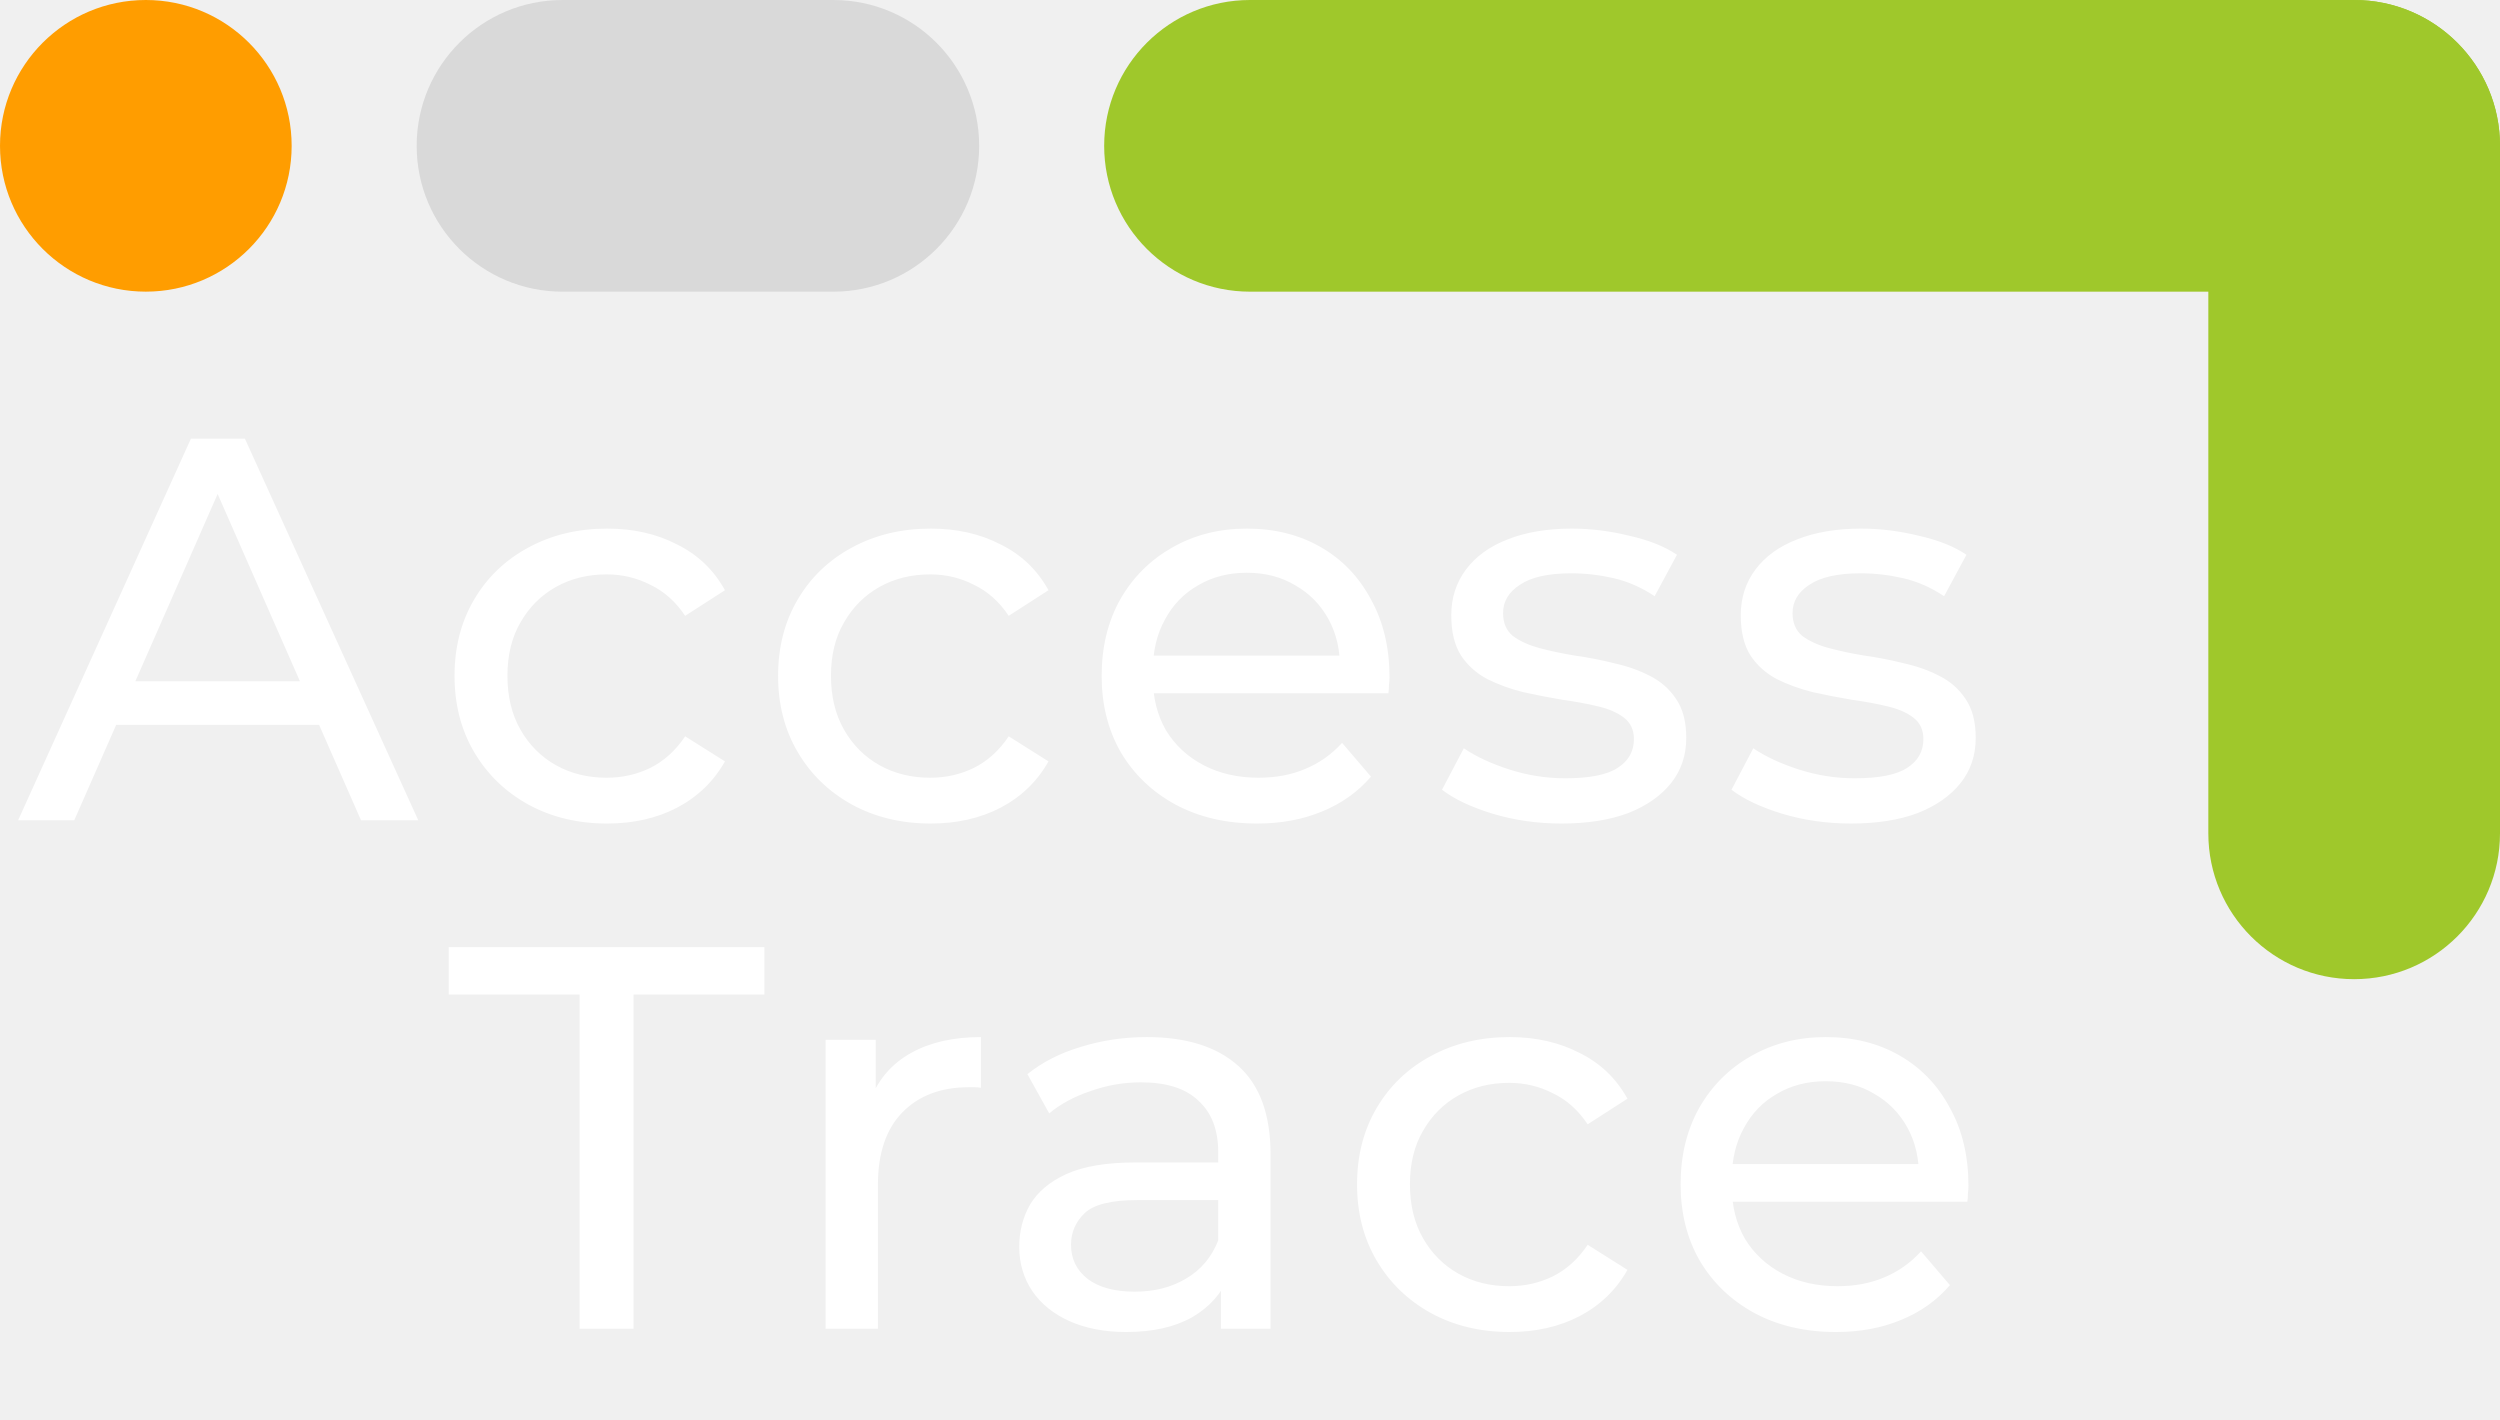
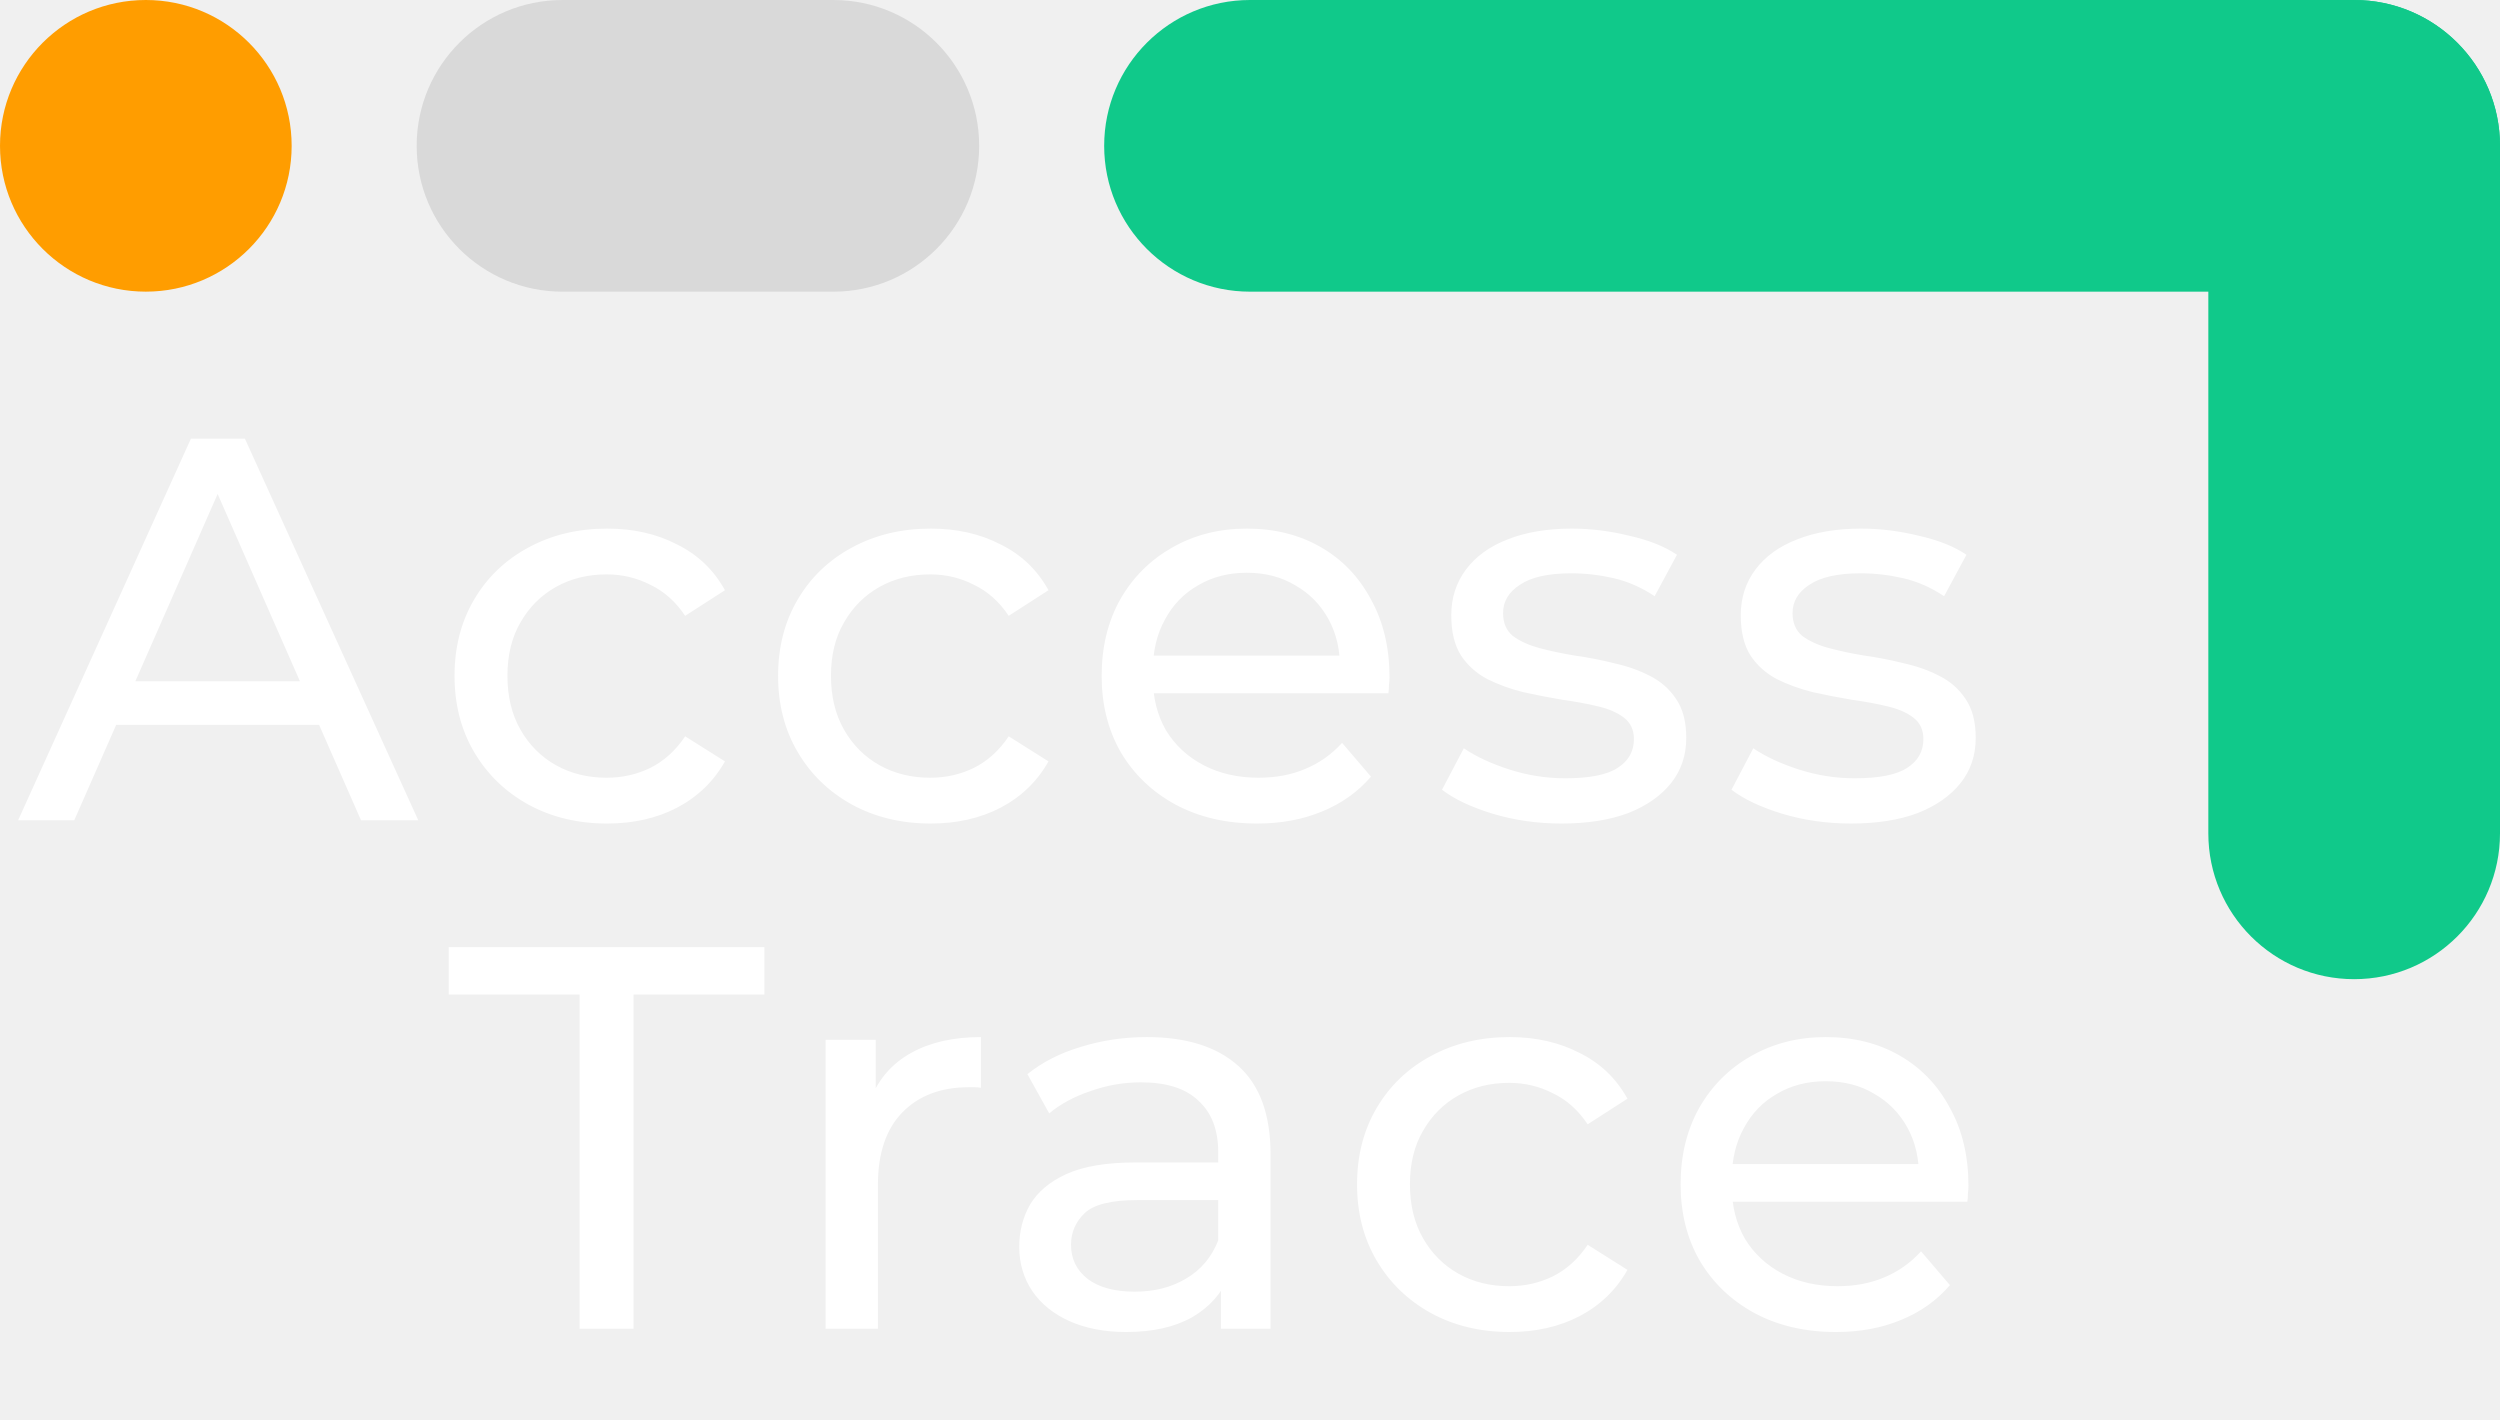
<svg xmlns="http://www.w3.org/2000/svg" width="118" height="67" viewBox="0 0 118 67" fill="none">
-   <rect x="52.117" width="65.883" height="13.767" rx="6.883" fill="#9FC82B" />
-   <rect x="118" width="46.217" height="13.767" rx="6.883" transform="rotate(90 118 0)" fill="#9FC82B" />
+   <rect x="52.117" width="65.883" height="13.767" rx="6.883" fill="#10C98A" />
+   <rect x="118" width="46.217" height="13.767" rx="6.883" transform="rotate(90 118 0)" fill="#10C98A" />
  <rect x="46.217" width="13.767" height="26.55" rx="6.883" transform="rotate(90 46.2167 0)" fill="#D9D9D9" />
  <circle cx="6.883" cy="6.883" r="6.883" fill="#FF9D00" />
  <path d="M0.855 38.717L9.012 20.704H11.559L19.742 38.717H17.04L9.758 22.145H10.787L3.505 38.717H0.855ZM4.329 34.214L5.023 32.155H15.162L15.908 34.214H4.329ZM28.66 38.871C27.27 38.871 26.026 38.571 24.928 37.97C23.848 37.37 22.998 36.547 22.381 35.5C21.763 34.454 21.454 33.253 21.454 31.898C21.454 30.542 21.763 29.341 22.381 28.295C22.998 27.248 23.848 26.434 24.928 25.85C26.026 25.25 27.27 24.95 28.66 24.95C29.895 24.95 30.993 25.198 31.953 25.696C32.931 26.176 33.686 26.897 34.218 27.858L32.339 29.067C31.893 28.398 31.344 27.909 30.692 27.6C30.058 27.274 29.372 27.111 28.634 27.111C27.742 27.111 26.944 27.309 26.241 27.703C25.537 28.098 24.98 28.655 24.568 29.376C24.157 30.079 23.951 30.92 23.951 31.898C23.951 32.875 24.157 33.725 24.568 34.445C24.98 35.166 25.537 35.723 26.241 36.118C26.944 36.512 27.742 36.709 28.634 36.709C29.372 36.709 30.058 36.555 30.692 36.246C31.344 35.92 31.893 35.423 32.339 34.754L34.218 35.938C33.686 36.881 32.931 37.61 31.953 38.125C30.993 38.622 29.895 38.871 28.66 38.871ZM43.931 38.871C42.542 38.871 41.298 38.571 40.2 37.97C39.119 37.37 38.27 36.547 37.653 35.5C37.035 34.454 36.726 33.253 36.726 31.898C36.726 30.542 37.035 29.341 37.653 28.295C38.27 27.248 39.119 26.434 40.2 25.85C41.298 25.25 42.542 24.95 43.931 24.95C45.166 24.95 46.264 25.198 47.225 25.696C48.203 26.176 48.958 26.897 49.489 27.858L47.611 29.067C47.165 28.398 46.616 27.909 45.964 27.6C45.329 27.274 44.643 27.111 43.906 27.111C43.014 27.111 42.216 27.309 41.513 27.703C40.809 28.098 40.252 28.655 39.84 29.376C39.428 30.079 39.222 30.92 39.222 31.898C39.222 32.875 39.428 33.725 39.84 34.445C40.252 35.166 40.809 35.723 41.513 36.118C42.216 36.512 43.014 36.709 43.906 36.709C44.643 36.709 45.329 36.555 45.964 36.246C46.616 35.92 47.165 35.423 47.611 34.754L49.489 35.938C48.958 36.881 48.203 37.61 47.225 38.125C46.264 38.622 45.166 38.871 43.931 38.871ZM59.332 38.871C57.873 38.871 56.587 38.571 55.472 37.97C54.374 37.37 53.516 36.547 52.898 35.5C52.298 34.454 51.998 33.253 51.998 31.898C51.998 30.542 52.289 29.341 52.873 28.295C53.473 27.248 54.288 26.434 55.317 25.85C56.364 25.25 57.539 24.95 58.843 24.95C60.164 24.95 61.33 25.241 62.342 25.825C63.355 26.408 64.144 27.231 64.71 28.295C65.293 29.341 65.585 30.568 65.585 31.975C65.585 32.078 65.576 32.198 65.559 32.335C65.559 32.472 65.55 32.601 65.533 32.721H53.928V30.945H64.246L63.243 31.563C63.26 30.688 63.08 29.908 62.703 29.221C62.325 28.535 61.802 28.003 61.133 27.626C60.481 27.231 59.718 27.034 58.843 27.034C57.985 27.034 57.222 27.231 56.553 27.626C55.883 28.003 55.36 28.544 54.983 29.247C54.605 29.933 54.417 30.722 54.417 31.614V32.026C54.417 32.935 54.623 33.75 55.034 34.471C55.463 35.174 56.055 35.723 56.81 36.118C57.565 36.512 58.431 36.709 59.409 36.709C60.215 36.709 60.944 36.572 61.596 36.298C62.265 36.023 62.848 35.612 63.346 35.063L64.71 36.658C64.092 37.379 63.32 37.928 62.394 38.305C61.485 38.682 60.464 38.871 59.332 38.871ZM73.698 38.871C72.566 38.871 71.485 38.717 70.456 38.408C69.444 38.099 68.646 37.722 68.063 37.276L69.092 35.32C69.675 35.715 70.396 36.049 71.254 36.324C72.111 36.598 72.986 36.735 73.878 36.735C75.028 36.735 75.851 36.572 76.349 36.246C76.863 35.92 77.121 35.466 77.121 34.883C77.121 34.454 76.966 34.119 76.657 33.879C76.349 33.639 75.937 33.459 75.422 33.339C74.925 33.218 74.367 33.116 73.75 33.03C73.132 32.927 72.514 32.807 71.897 32.669C71.279 32.515 70.713 32.309 70.199 32.052C69.684 31.777 69.272 31.409 68.963 30.945C68.655 30.465 68.5 29.83 68.5 29.041C68.5 28.218 68.732 27.497 69.195 26.88C69.658 26.262 70.31 25.79 71.151 25.464C72.008 25.121 73.021 24.95 74.187 24.95C75.079 24.95 75.98 25.061 76.889 25.284C77.815 25.49 78.57 25.79 79.153 26.185L78.099 28.141C77.481 27.729 76.838 27.446 76.169 27.291C75.499 27.137 74.831 27.06 74.161 27.06C73.081 27.06 72.274 27.24 71.743 27.6C71.211 27.943 70.945 28.389 70.945 28.938C70.945 29.401 71.099 29.762 71.408 30.019C71.734 30.259 72.146 30.448 72.643 30.585C73.158 30.722 73.724 30.843 74.341 30.945C74.959 31.031 75.577 31.151 76.194 31.306C76.812 31.443 77.369 31.64 77.867 31.898C78.382 32.155 78.793 32.515 79.102 32.978C79.428 33.441 79.591 34.059 79.591 34.831C79.591 35.654 79.351 36.366 78.871 36.967C78.39 37.567 77.713 38.039 76.838 38.382C75.963 38.708 74.916 38.871 73.698 38.871ZM87.362 38.871C86.229 38.871 85.149 38.717 84.119 38.408C83.107 38.099 82.309 37.722 81.726 37.276L82.755 35.32C83.339 35.715 84.059 36.049 84.917 36.324C85.775 36.598 86.65 36.735 87.542 36.735C88.691 36.735 89.515 36.572 90.012 36.246C90.527 35.92 90.784 35.466 90.784 34.883C90.784 34.454 90.63 34.119 90.321 33.879C90.012 33.639 89.6 33.459 89.086 33.339C88.588 33.218 88.031 33.116 87.413 33.03C86.796 32.927 86.178 32.807 85.56 32.669C84.943 32.515 84.377 32.309 83.862 32.052C83.347 31.777 82.936 31.409 82.627 30.945C82.318 30.465 82.164 29.83 82.164 29.041C82.164 28.218 82.395 27.497 82.858 26.88C83.322 26.262 83.974 25.79 84.814 25.464C85.672 25.121 86.684 24.95 87.85 24.95C88.743 24.95 89.643 25.061 90.552 25.284C91.479 25.49 92.234 25.79 92.817 26.185L91.762 28.141C91.144 27.729 90.501 27.446 89.832 27.291C89.163 27.137 88.494 27.06 87.825 27.06C86.744 27.06 85.938 27.24 85.406 27.6C84.874 27.943 84.608 28.389 84.608 28.938C84.608 29.401 84.763 29.762 85.071 30.019C85.397 30.259 85.809 30.448 86.307 30.585C86.821 30.722 87.387 30.843 88.005 30.945C88.623 31.031 89.24 31.151 89.858 31.306C90.475 31.443 91.033 31.64 91.53 31.898C92.045 32.155 92.457 32.515 92.765 32.978C93.091 33.441 93.254 34.059 93.254 34.831C93.254 35.654 93.014 36.366 92.534 36.967C92.053 37.567 91.376 38.039 90.501 38.382C89.626 38.708 88.58 38.871 87.362 38.871ZM27.356 62.717V46.943H21.18V44.704H36.08V46.943H29.904V62.717H27.356ZM38.967 62.717V49.078H41.334V52.784L41.103 51.858C41.48 50.914 42.115 50.194 43.007 49.696C43.899 49.199 44.997 48.95 46.301 48.95V51.343C46.198 51.326 46.095 51.317 45.992 51.317C45.906 51.317 45.821 51.317 45.735 51.317C44.414 51.317 43.367 51.712 42.595 52.501C41.824 53.29 41.438 54.431 41.438 55.923V62.717H38.967ZM57.629 62.717V59.835L57.5 59.294V54.379C57.5 53.333 57.191 52.527 56.574 51.961C55.973 51.377 55.064 51.086 53.846 51.086C53.04 51.086 52.251 51.223 51.479 51.497C50.707 51.755 50.055 52.106 49.523 52.552L48.494 50.7C49.197 50.133 50.038 49.705 51.015 49.413C52.01 49.104 53.048 48.95 54.129 48.95C55.999 48.95 57.44 49.404 58.452 50.314C59.464 51.223 59.97 52.612 59.97 54.482V62.717H57.629ZM53.151 62.871C52.139 62.871 51.247 62.7 50.475 62.356C49.72 62.013 49.137 61.542 48.725 60.941C48.313 60.324 48.108 59.629 48.108 58.857C48.108 58.119 48.279 57.45 48.622 56.85C48.983 56.249 49.557 55.769 50.346 55.409C51.153 55.048 52.233 54.868 53.589 54.868H57.912V56.644H53.692C52.456 56.644 51.624 56.85 51.196 57.261C50.767 57.673 50.552 58.171 50.552 58.754C50.552 59.423 50.818 59.963 51.35 60.375C51.882 60.77 52.619 60.967 53.563 60.967C54.489 60.967 55.296 60.761 55.982 60.349C56.685 59.938 57.191 59.337 57.5 58.548L57.989 60.246C57.663 61.053 57.088 61.696 56.265 62.176C55.441 62.639 54.404 62.871 53.151 62.871ZM71.258 62.871C69.868 62.871 68.625 62.571 67.527 61.97C66.446 61.37 65.597 60.547 64.979 59.5C64.362 58.454 64.053 57.253 64.053 55.898C64.053 54.542 64.362 53.342 64.979 52.295C65.597 51.248 66.446 50.434 67.527 49.85C68.625 49.25 69.868 48.95 71.258 48.95C72.493 48.95 73.591 49.199 74.552 49.696C75.53 50.176 76.284 50.897 76.816 51.858L74.938 53.067C74.492 52.398 73.943 51.909 73.291 51.6C72.656 51.274 71.97 51.111 71.232 51.111C70.34 51.111 69.543 51.309 68.839 51.703C68.136 52.098 67.578 52.655 67.167 53.376C66.755 54.079 66.549 54.92 66.549 55.898C66.549 56.875 66.755 57.725 67.167 58.445C67.578 59.166 68.136 59.723 68.839 60.118C69.543 60.512 70.34 60.709 71.232 60.709C71.97 60.709 72.656 60.555 73.291 60.246C73.943 59.92 74.492 59.423 74.938 58.754L76.816 59.938C76.284 60.881 75.53 61.61 74.552 62.125C73.591 62.622 72.493 62.871 71.258 62.871ZM86.658 62.871C85.2 62.871 83.914 62.571 82.799 61.97C81.701 61.37 80.843 60.547 80.225 59.5C79.625 58.454 79.325 57.253 79.325 55.898C79.325 54.542 79.616 53.342 80.2 52.295C80.8 51.248 81.615 50.434 82.644 49.85C83.691 49.25 84.866 48.95 86.169 48.95C87.49 48.95 88.657 49.241 89.669 49.825C90.681 50.408 91.47 51.231 92.037 52.295C92.62 53.342 92.911 54.568 92.911 55.975C92.911 56.078 92.903 56.198 92.886 56.335C92.886 56.472 92.877 56.601 92.86 56.721H81.255V54.945H91.573L90.57 55.563C90.587 54.688 90.407 53.908 90.029 53.221C89.652 52.535 89.129 52.003 88.46 51.626C87.808 51.231 87.044 51.034 86.169 51.034C85.312 51.034 84.548 51.231 83.879 51.626C83.21 52.003 82.687 52.544 82.31 53.247C81.932 53.933 81.743 54.722 81.743 55.614V56.026C81.743 56.935 81.949 57.75 82.361 58.471C82.79 59.174 83.382 59.723 84.137 60.118C84.891 60.512 85.758 60.709 86.736 60.709C87.542 60.709 88.271 60.572 88.923 60.298C89.592 60.023 90.175 59.612 90.673 59.063L92.037 60.658C91.419 61.379 90.647 61.928 89.721 62.305C88.811 62.682 87.791 62.871 86.658 62.871Z" fill="white" />
</svg>
